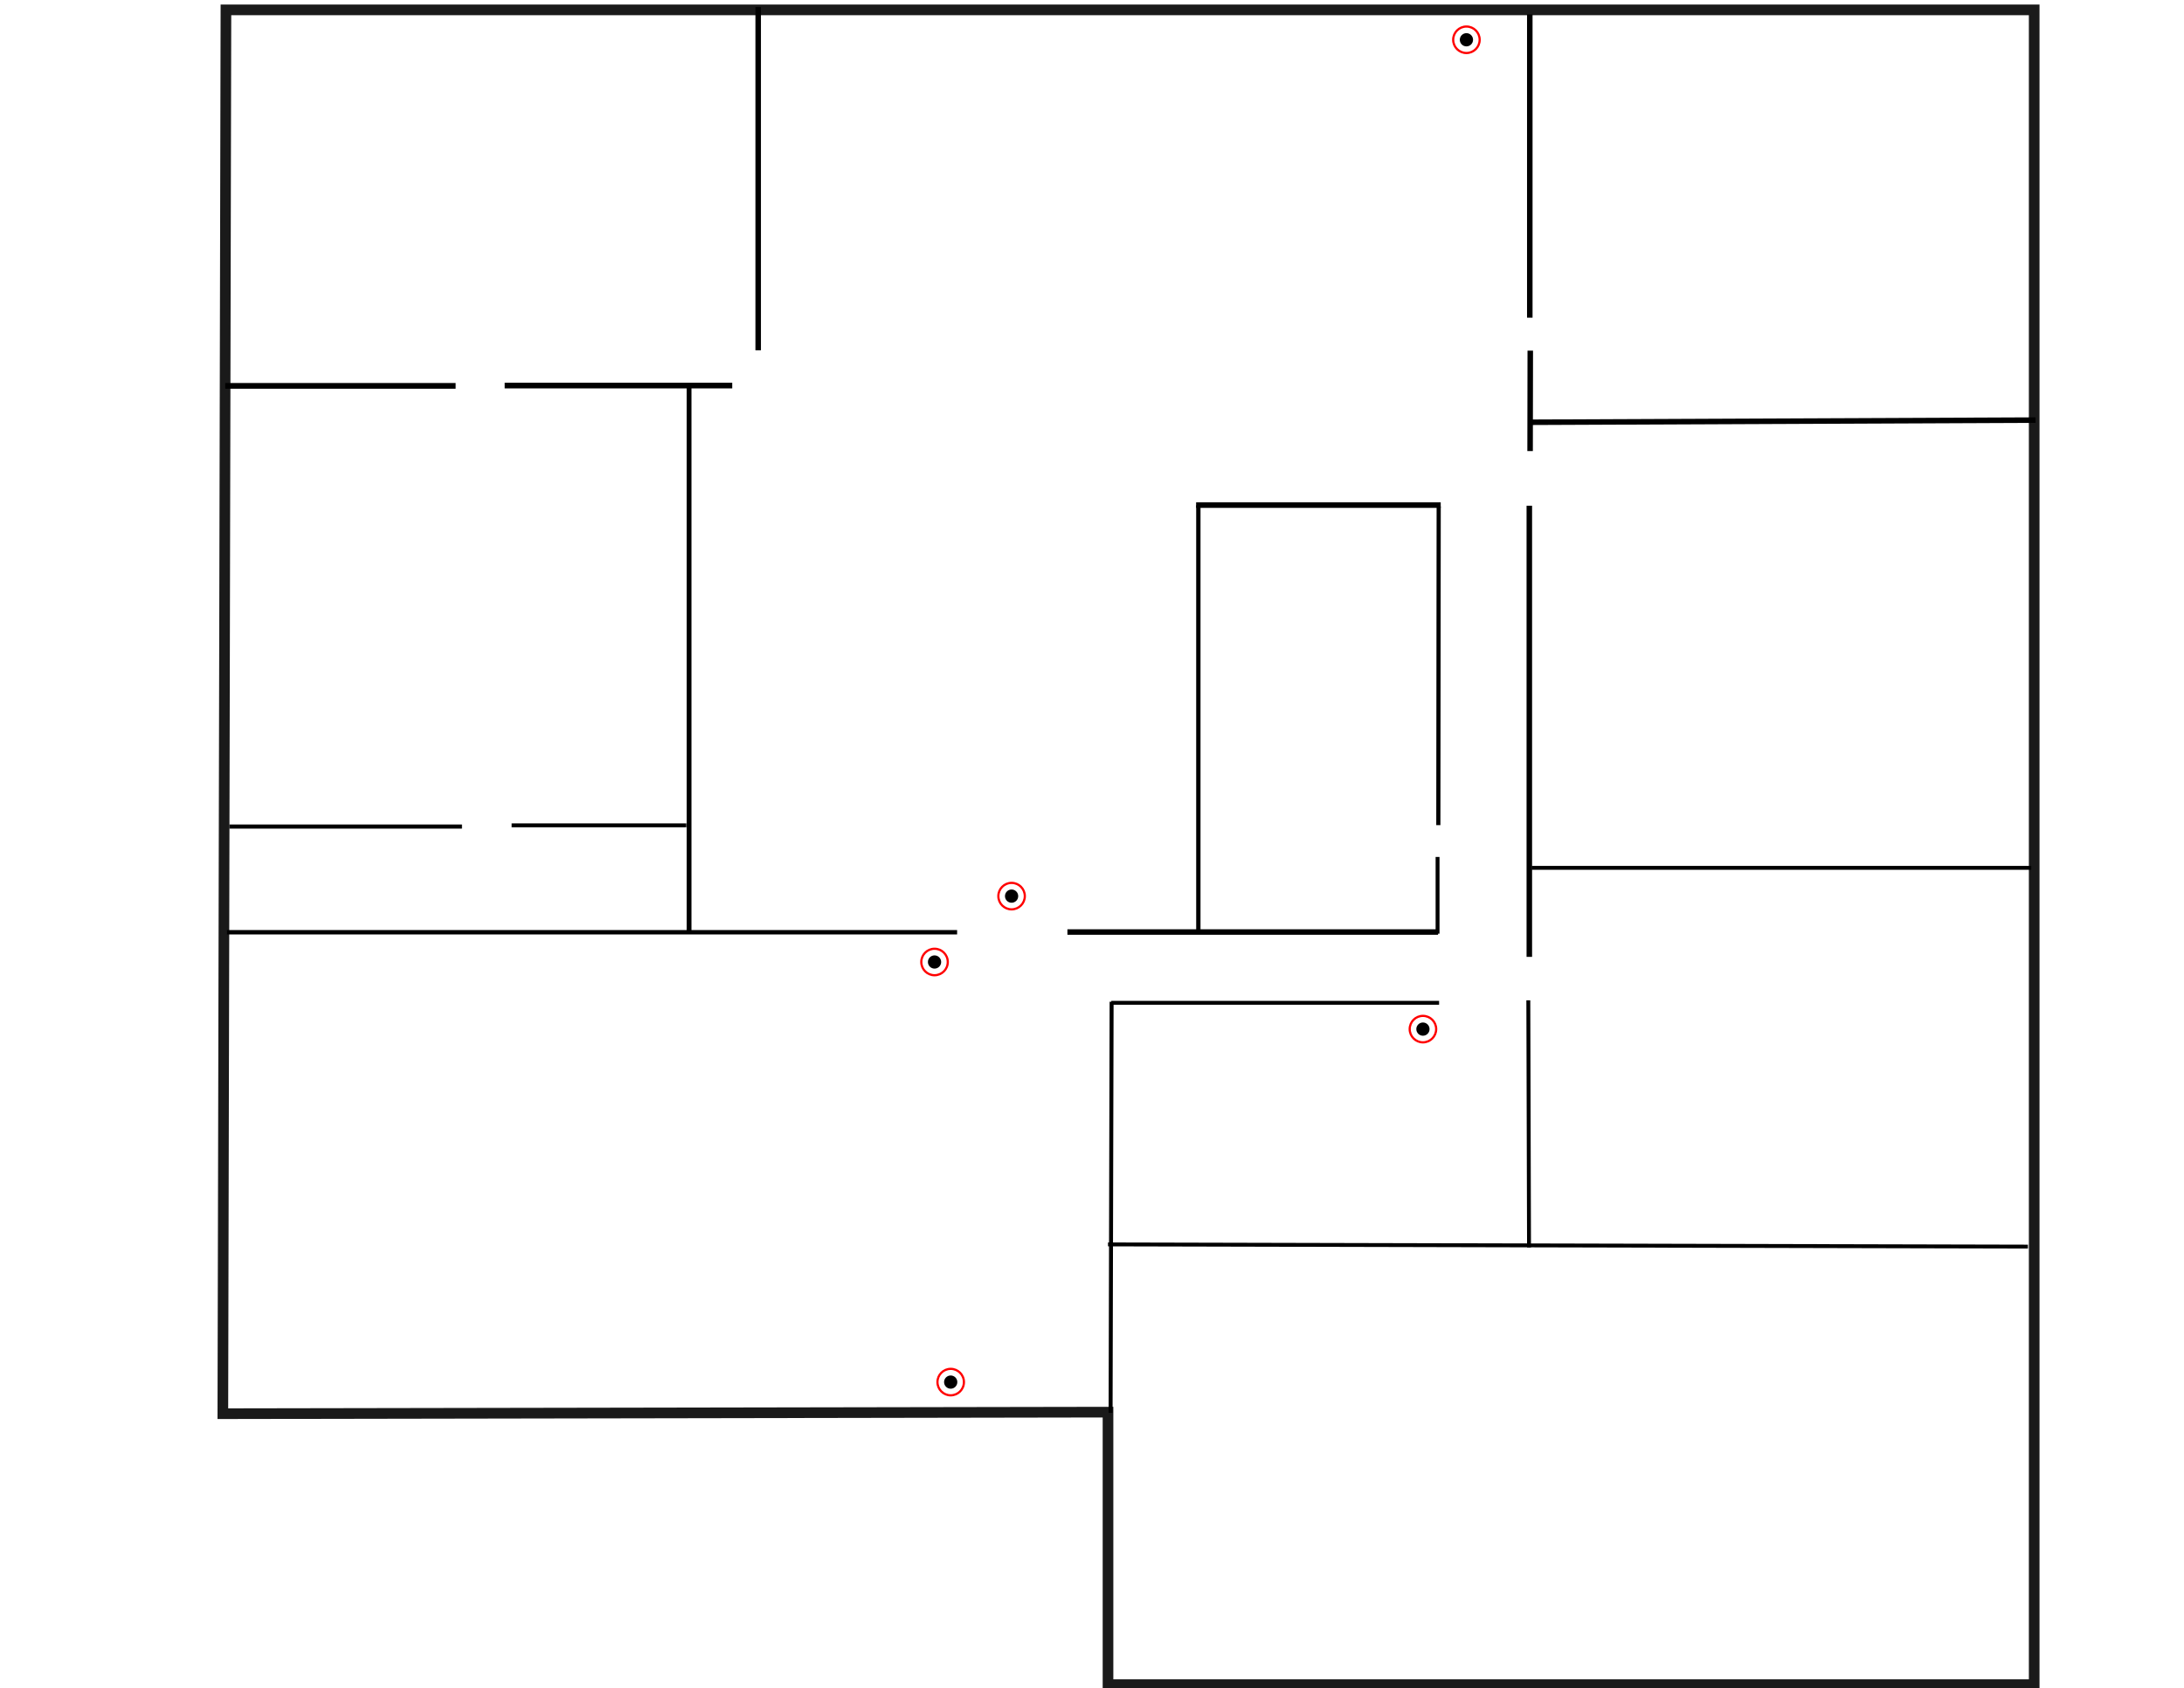
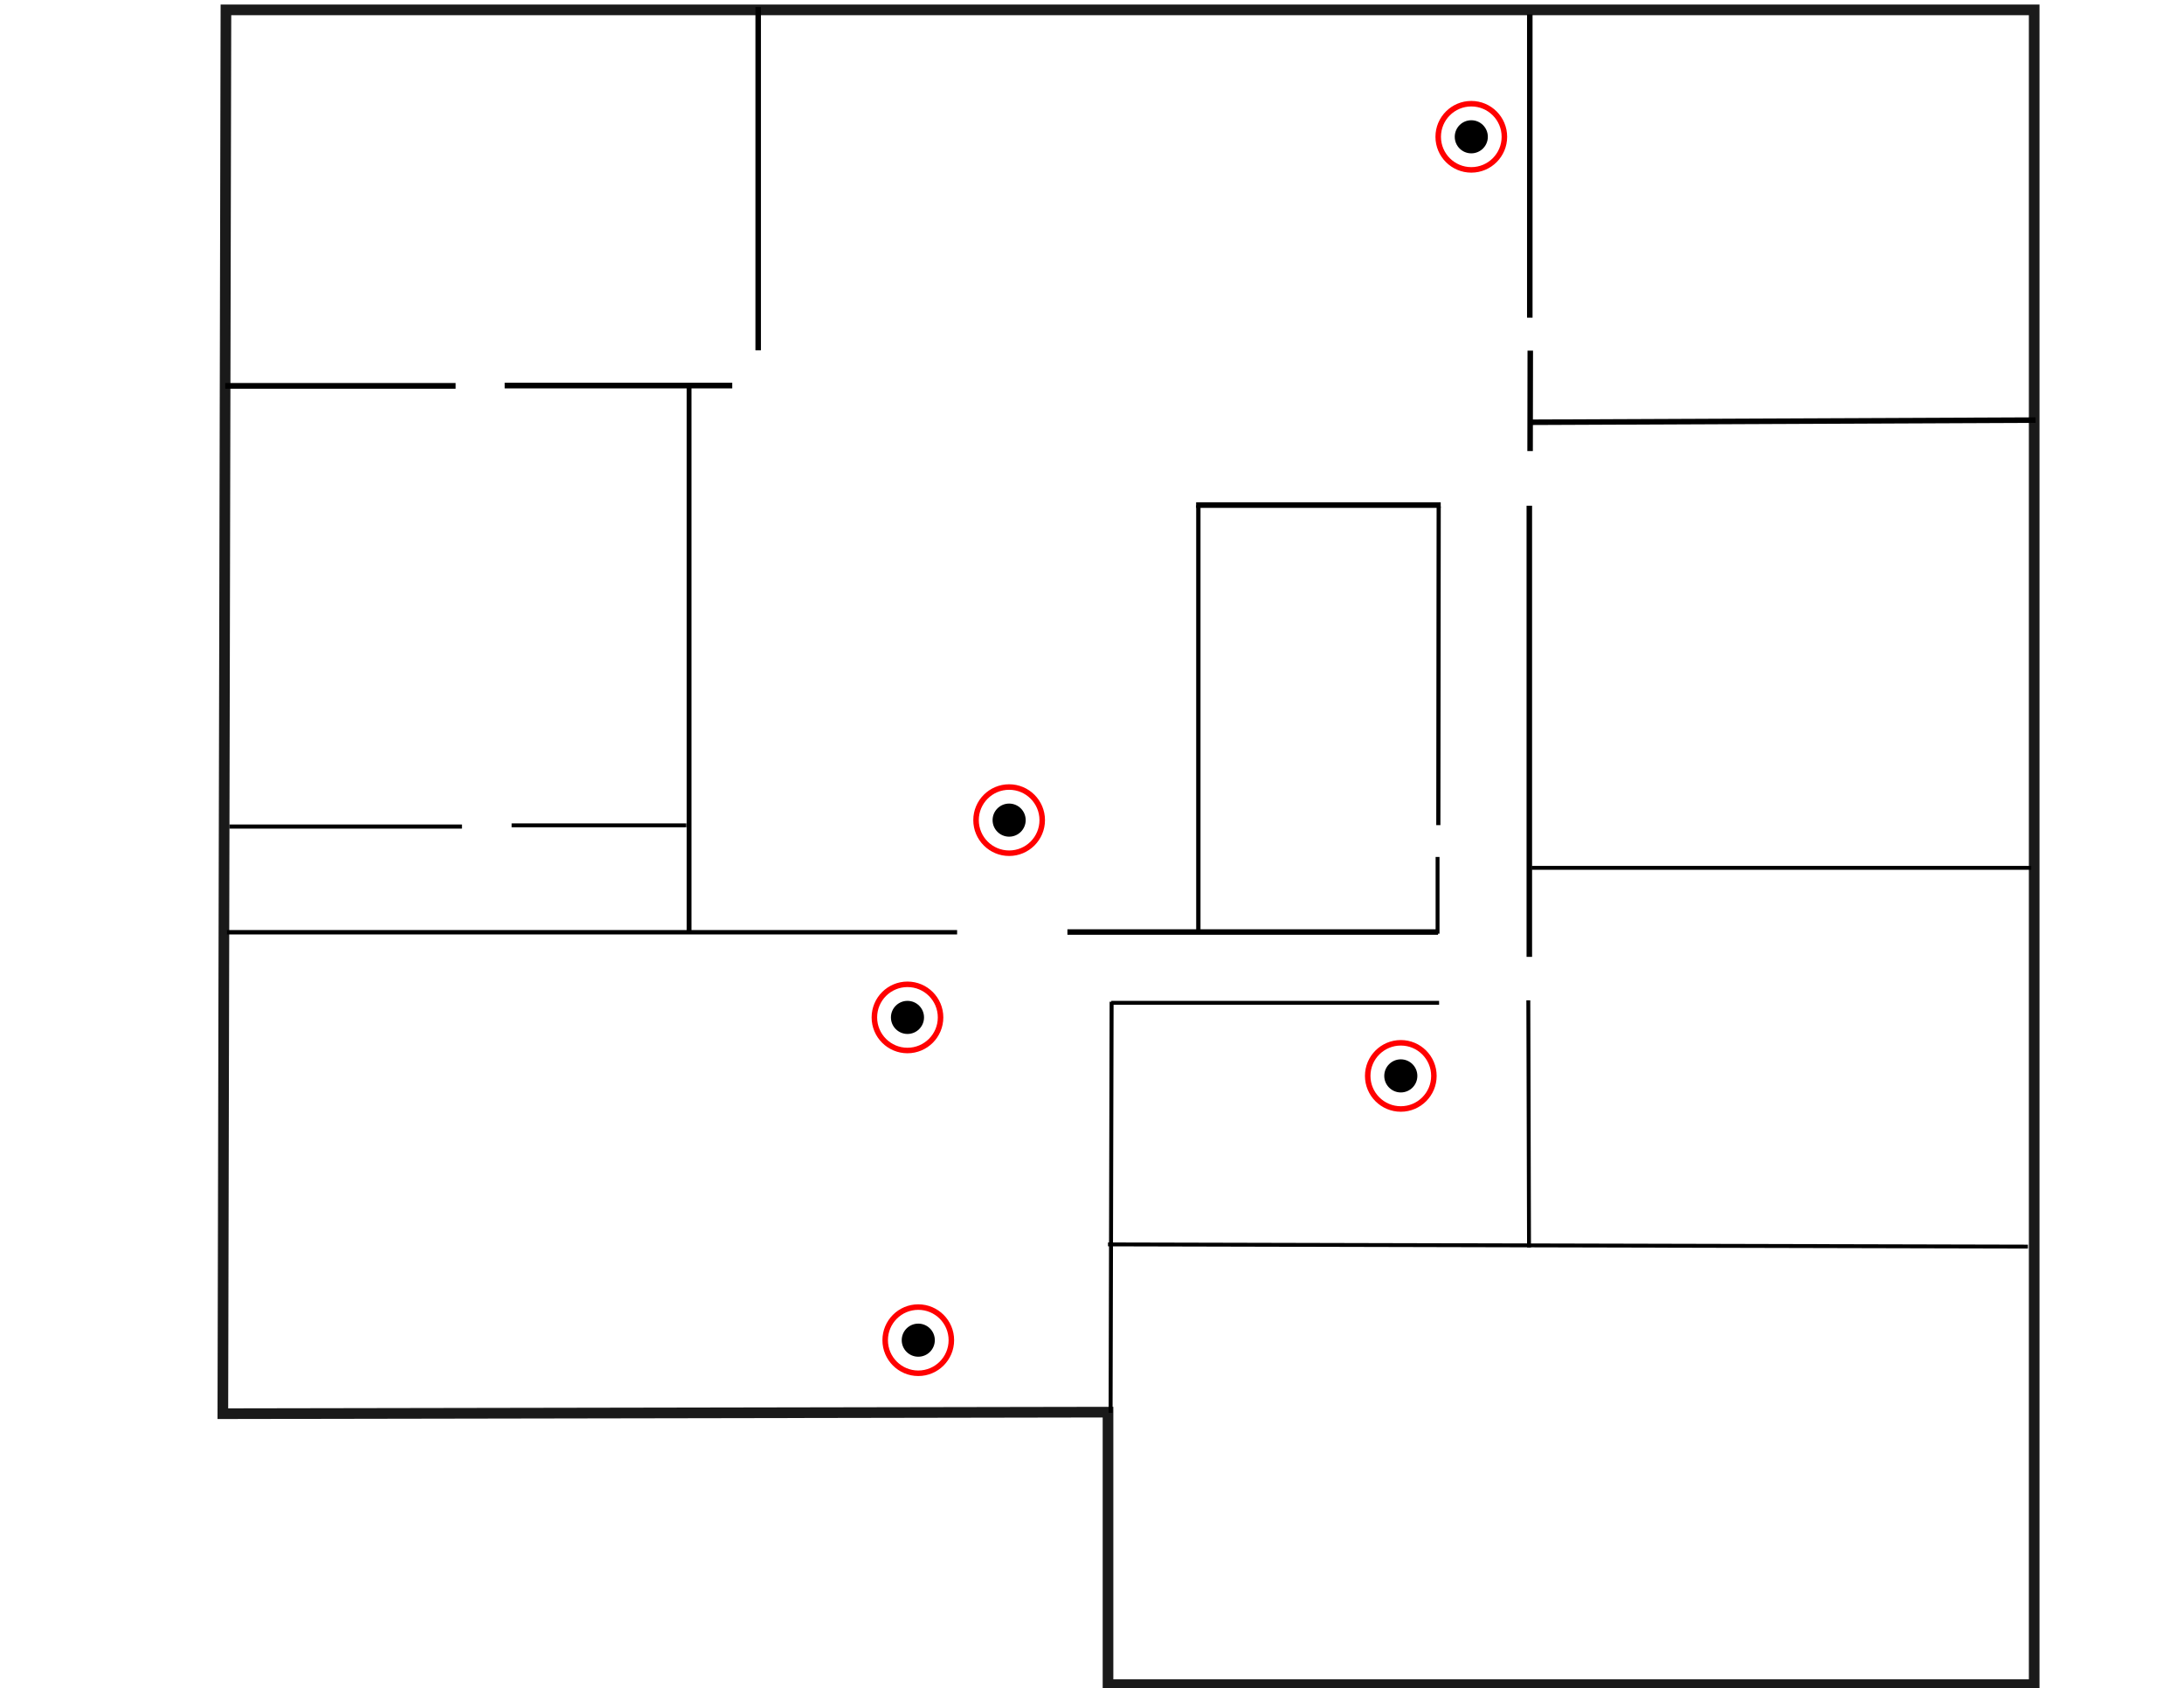
<svg xmlns="http://www.w3.org/2000/svg" width="990" height="765" id="svg2" version="1.1">
  <defs id="defs4" />
  <g id="layer1" transform="translate(0,-287.3622)">
    <path style="opacity:0.897;fill:none;stroke:#000000;stroke-width:4.825;stroke-miterlimit:4;stroke-opacity:1;stroke-dasharray:none" d="m 102.416,291.838 -1.4,636.266 401.241,-0.7 0,123.509 419.834,0 0,-92.009 0,-667.066 z" id="rect2987" />
    <path style="fill:none;stroke:#000000;stroke-width:2.5;stroke-linecap:butt;stroke-linejoin:miter;stroke-miterlimit:4;stroke-opacity:1;stroke-dasharray:none" d="m 343.682,290.583 0,155.548" id="path3760" />
    <path style="fill:none;stroke:#000000;stroke-width:2.591;stroke-linecap:butt;stroke-linejoin:miter;stroke-miterlimit:4;stroke-opacity:1;stroke-dasharray:none" d="m 102.098,462.254 104.44,0" id="path3764" />
    <path style="fill:none;stroke:#000000;stroke-width:2.575;stroke-linecap:butt;stroke-linejoin:miter;stroke-miterlimit:4;stroke-opacity:1;stroke-dasharray:none" d="m 228.77,462.111 103.151,0" id="path3764-5" />
    <path style="color:#000000;fill:none;stroke:#000000;stroke-width:2.182;stroke-linecap:butt;stroke-linejoin:miter;stroke-miterlimit:4;stroke-opacity:1;stroke-dasharray:none;stroke-dashoffset:0;marker:none;visibility:visible;display:inline;overflow:visible;enable-background:accumulate" d="m 312.352,462.427 0,246.715" id="path3811" />
    <path style="color:#000000;fill:none;stroke:#000000;stroke-width:1.983;stroke-linecap:butt;stroke-linejoin:miter;stroke-miterlimit:4;stroke-opacity:1;stroke-dasharray:none;stroke-dashoffset:0;marker:none;visibility:visible;display:inline;overflow:visible;enable-background:accumulate" d="m 102.881,709.898 330.972,0" id="path3815" />
    <path style="color:#000000;fill:none;stroke:#000000;stroke-width:2.49;stroke-linecap:butt;stroke-linejoin:miter;stroke-miterlimit:4;stroke-opacity:1;stroke-dasharray:none;stroke-dashoffset:0;marker:none;visibility:visible;display:inline;overflow:visible;enable-background:accumulate" d="m 483.854,709.793 168.008,0" id="path3819" />
    <path style="color:#000000;fill:none;stroke:#000000;stroke-width:1.796;stroke-linecap:butt;stroke-linejoin:miter;stroke-miterlimit:4;stroke-opacity:1;stroke-dasharray:none;stroke-dashoffset:0;marker:none;visibility:visible;display:inline;overflow:visible;enable-background:accumulate" d="M 503.432,927.714 503.89,741.394" id="path3823" />
    <path style="color:#000000;fill:none;stroke:#000000;stroke-width:1.759;stroke-linecap:butt;stroke-linejoin:miter;stroke-miterlimit:4;stroke-opacity:1;stroke-dasharray:none;stroke-dashoffset:0;marker:none;visibility:visible;display:inline;overflow:visible;enable-background:accumulate" d="m 311.116,661.437 -79.196,0" id="path3825" />
    <path style="color:#000000;fill:none;stroke:#000000;stroke-width:1.872;stroke-linecap:butt;stroke-linejoin:miter;stroke-miterlimit:4;stroke-opacity:1;stroke-dasharray:none;stroke-dashoffset:0;marker:none;visibility:visible;display:inline;overflow:visible;enable-background:accumulate" d="m 103.985,661.992 105.421,0" id="path3827" />
    <path style="color:#000000;fill:none;stroke:#000000;stroke-width:1.759;stroke-linecap:butt;stroke-linejoin:miter;stroke-miterlimit:4;stroke-opacity:1;stroke-dasharray:none;stroke-dashoffset:0;marker:none;visibility:visible;display:inline;overflow:visible;enable-background:accumulate" d="m 502.253,851.375 417,1" id="path3831" />
    <path style="color:#000000;fill:none;stroke:#000000;stroke-width:1.751;stroke-linecap:butt;stroke-linejoin:miter;stroke-miterlimit:4;stroke-opacity:1;stroke-dasharray:none;stroke-dashoffset:0;marker:none;visibility:visible;display:inline;overflow:visible;enable-background:accumulate" d="m 503.745,741.875 148.594,0" id="path3833" />
    <path style="color:#000000;fill:none;stroke:#000000;stroke-width:1.769;stroke-linecap:butt;stroke-linejoin:miter;stroke-miterlimit:4;stroke-opacity:1;stroke-dasharray:none;stroke-dashoffset:0;marker:none;visibility:visible;display:inline;overflow:visible;enable-background:accumulate" d="M 693.102,852.774 692.783,740.76" id="path3837" />
    <path style="color:#000000;fill:none;stroke:#000000;stroke-width:2.5;stroke-linecap:butt;stroke-linejoin:miter;stroke-miterlimit:4;stroke-opacity:1;stroke-dasharray:none;stroke-dashoffset:0;marker:none;visibility:visible;display:inline;overflow:visible;enable-background:accumulate" d="m 693.237,721.057 0,-204.475" id="path3839" />
    <path style="color:#000000;fill:none;stroke:#000000;stroke-width:2.5;stroke-linecap:butt;stroke-linejoin:miter;stroke-miterlimit:4;stroke-opacity:1;stroke-dasharray:none;stroke-dashoffset:0;marker:none;visibility:visible;display:inline;overflow:visible;enable-background:accumulate" d="m 693.45,293.917 0,137.43" id="path3869" />
    <path style="color:#000000;fill:none;stroke:#000000;stroke-width:2.5;stroke-linecap:butt;stroke-linejoin:miter;stroke-miterlimit:4;stroke-opacity:1;stroke-dasharray:none;stroke-dashoffset:0;marker:none;visibility:visible;display:inline;overflow:visible;enable-background:accumulate" d="m 693.669,446.286 -0.079,45.528" id="path3873" />
    <path style="color:#000000;fill:none;stroke:#000000;stroke-width:1.759;stroke-linecap:butt;stroke-linejoin:miter;stroke-miterlimit:4;stroke-opacity:1;stroke-dasharray:none;stroke-dashoffset:0;marker:none;visibility:visible;display:inline;overflow:visible;enable-background:accumulate" d="m 651.641,710.534 0,-34.768" id="path3879" />
    <path style="color:#000000;fill:none;stroke:#000000;stroke-width:1.885;stroke-linecap:butt;stroke-linejoin:miter;stroke-miterlimit:4;stroke-opacity:1;stroke-dasharray:none;stroke-dashoffset:0;marker:none;visibility:visible;display:inline;overflow:visible;enable-background:accumulate" d="M 651.991,661.335 652.152,516.92" id="path3881" />
    <path style="color:#000000;fill:none;stroke:#000000;stroke-width:2.54;stroke-linecap:butt;stroke-linejoin:miter;stroke-miterlimit:4;stroke-opacity:1;stroke-dasharray:none;stroke-dashoffset:0;marker:none;visibility:visible;display:inline;overflow:visible;enable-background:accumulate" d="m 653.07,516.283 -110.87,0" id="path3887" />
    <path style="color:#000000;fill:none;stroke:#000000;stroke-width:1.959;stroke-linecap:butt;stroke-linejoin:miter;stroke-miterlimit:4;stroke-opacity:1;stroke-dasharray:none;stroke-dashoffset:0;marker:none;visibility:visible;display:inline;overflow:visible;enable-background:accumulate" d="m 543.208,710.303 0,-193.921" id="path3889" />
    <path style="color:#000000;fill:none;stroke:#000000;stroke-width:1.759;stroke-linecap:butt;stroke-linejoin:miter;stroke-miterlimit:4;stroke-opacity:1;stroke-dasharray:none;stroke-dashoffset:0;marker:none;visibility:visible;display:inline;overflow:visible;enable-background:accumulate" d="m 694.303,680.706 226.458,0" id="path3893" />
    <path style="color:#000000;fill:none;stroke:#000000;stroke-width:2.5;stroke-linecap:butt;stroke-linejoin:miter;stroke-miterlimit:4;stroke-opacity:1;stroke-dasharray:none;stroke-dashoffset:0;marker:none;visibility:visible;display:inline;overflow:visible;enable-background:accumulate" d="m 692.613,478.753 230.12,-0.986" id="path3895" />
  </g>
  <g id="motionSensorLayer">
-     <g transform="translate(653.428,7.525963)" id="M3" class="sensors">
-       <circle d="m 14.3,10.5 c 0,1.657 -1.343,3 -3,3 -1.657,0 -3,-1.343 -3,-3 0,-1.657 1.343,-3 3,-3 1.657,0 3,1.343 3,3 z" class="core" cx="11.3" cy="10.5" r="3" id="circle40" />
-       <circle d="m 17.3,10.5 c 0,3.314 -2.686,6 -6,6 -3.314,0 -6,-2.686 -6,-6 0,-3.314 2.686,-6 6,-6 3.314,0 6,2.686 6,6 z" style="fill:none;stroke:red;stroke-miterlimit:10" class="ring" stroke-miterlimit="10" cx="11.3" cy="10.5" r="6" id="circle42" />
+     <g transform="matrix(2.5,0,0,2.5,638.6847,35.75036)" id="M3" class="sensors">
+       <circle class="core" cx="11.3" cy="10.5" r="3" id="circle40" />
+       <circle style="fill:none;stroke:#ff0000;stroke-miterlimit:10" class="ring" stroke-miterlimit="10" cx="11.3" cy="10.5" r="6" id="circle42" />
    </g>
-     <g transform="translate(447.2497,395.6595)" id="M4" class="sensors">
-       <circle d="m 14.3,10.5 c 0,1.657 -1.343,3 -3,3 -1.657,0 -3,-1.343 -3,-3 0,-1.657 1.343,-3 3,-3 1.657,0 3,1.343 3,3 z" class="core" cx="11.3" cy="10.5" r="3" id="circle40-8" />
-       <circle d="m 17.3,10.5 c 0,3.314 -2.686,6 -6,6 -3.314,0 -6,-2.686 -6,-6 0,-3.314 2.686,-6 6,-6 3.314,0 6,2.686 6,6 z" style="fill:none;stroke:red;stroke-miterlimit:10" class="ring" stroke-miterlimit="10" cx="11.3" cy="10.5" r="6" id="circle42-7" />
+     <g transform="matrix(2.5,0,0,2.5,429.1886,345.4651)" id="M4" class="sensors">
+       <circle class="core" cx="11.3" cy="10.5" r="3" id="circle40-8" />
+       <circle style="fill:none;stroke:#ff0000;stroke-miterlimit:10" class="ring" stroke-miterlimit="10" cx="11.3" cy="10.5" r="6" id="circle42-7" />
    </g>
-     <g transform="translate(412.3233,425.516)" id="M1" class="sensors">
-       <circle d="m 14.3,10.5 c 0,1.657 -1.343,3 -3,3 -1.657,0 -3,-1.343 -3,-3 0,-1.657 1.343,-3 3,-3 1.657,0 3,1.343 3,3 z" class="core" cx="11.3" cy="10.5" r="3" id="circle40-6" />
-       <circle d="m 17.3,10.5 c 0,3.314 -2.686,6 -6,6 -3.314,0 -6,-2.686 -6,-6 0,-3.314 2.686,-6 6,-6 3.314,0 6,2.686 6,6 z" style="fill:none;stroke:red;stroke-miterlimit:10" class="ring" stroke-miterlimit="10" cx="11.3" cy="10.5" r="6" id="circle42-0" />
+     <g transform="matrix(2.5,0,0,2.5,383.1044,434.8826)" id="M1" class="sensors">
+       <circle class="core" cx="11.3" cy="10.5" r="3" id="circle40-6" />
+       <circle style="fill:none;stroke:#ff0000;stroke-miterlimit:10" class="ring" stroke-miterlimit="10" cx="11.3" cy="10.5" r="6" id="circle42-0" />
    </g>
-     <g transform="translate(419.6465,615.9211)" id="M2" class="sensors">
-       <circle d="m 14.3,10.5 c 0,1.657 -1.343,3 -3,3 -1.657,0 -3,-1.343 -3,-3 0,-1.657 1.343,-3 3,-3 1.657,0 3,1.343 3,3 z" class="core" cx="11.3" cy="10.5" r="3" id="circle40-1" />
-       <circle d="m 17.3,10.5 c 0,3.314 -2.686,6 -6,6 -3.314,0 -6,-2.686 -6,-6 0,-3.314 2.686,-6 6,-6 3.314,0 6,2.686 6,6 z" style="fill:none;stroke:red;stroke-miterlimit:10" class="ring" stroke-miterlimit="10" cx="11.3" cy="10.5" r="6" id="circle42-1" />
+     <g transform="matrix(2.5,0,0,2.5,387.9997,581.1734)" id="M2" class="sensors">
+       <circle class="core" cx="11.3" cy="10.5" r="3" id="circle40-1" />
+       <circle style="fill:none;stroke:#ff0000;stroke-miterlimit:10" class="ring" stroke-miterlimit="10" cx="11.3" cy="10.5" r="6" id="circle42-1" />
    </g>
-     <g transform="translate(633.7115,455.9357)" id="M7" class="sensors">
-       <circle d="m 14.3,10.5 c 0,1.657 -1.343,3 -3,3 -1.657,0 -3,-1.343 -3,-3 0,-1.657 1.343,-3 3,-3 1.657,0 3,1.343 3,3 z" class="core" cx="11.3" cy="10.5" r="3" id="circle40-3" />
-       <circle d="m 17.3,10.5 c 0,3.314 -2.686,6 -6,6 -3.314,0 -6,-2.686 -6,-6 0,-3.314 2.686,-6 6,-6 3.314,0 6,2.686 6,6 z" style="fill:none;stroke:red;stroke-miterlimit:10" class="ring" stroke-miterlimit="10" cx="11.3" cy="10.5" r="6" id="circle42-15" />
+     <g transform="matrix(2.5,0,0,2.5,606.7304,461.3901)" id="M7" class="sensors">
+       <circle class="core" cx="11.3" cy="10.5" r="3" id="circle40-3" />
+       <circle style="fill:none;stroke:#ff0000;stroke-miterlimit:10" class="ring" stroke-miterlimit="10" cx="11.3" cy="10.5" r="6" id="circle42-15" />
    </g>
  </g>
</svg>
